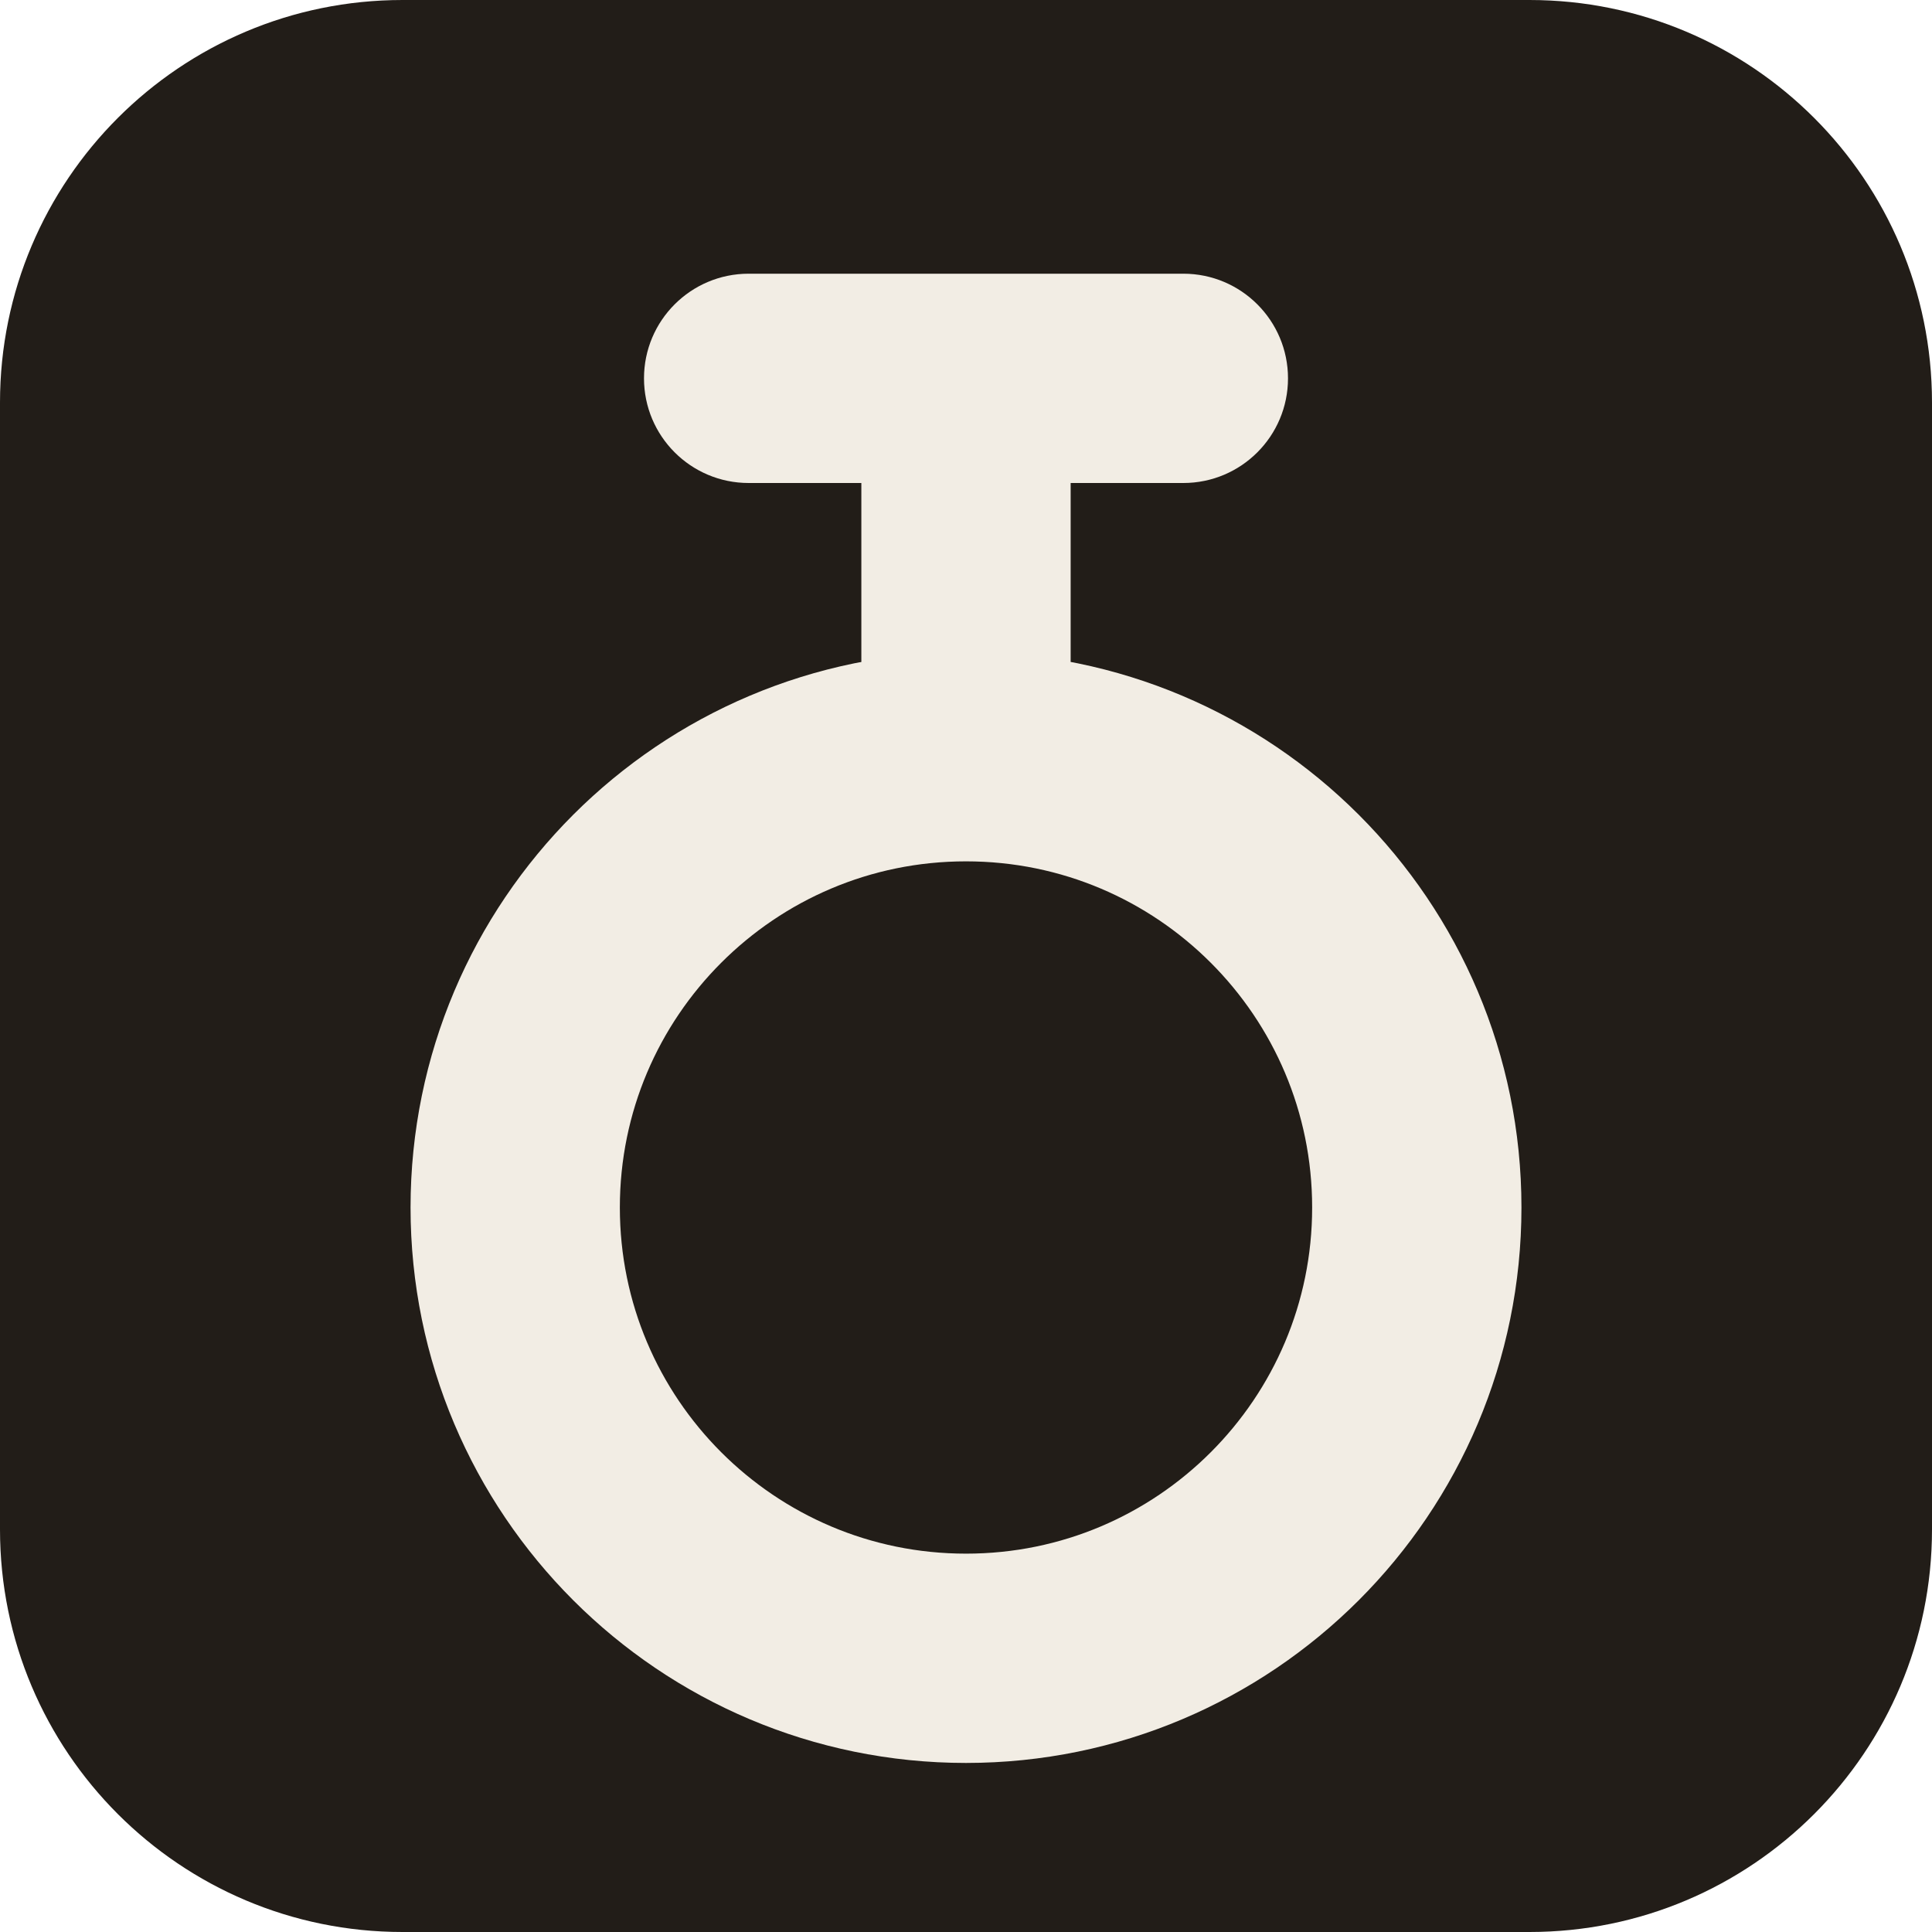
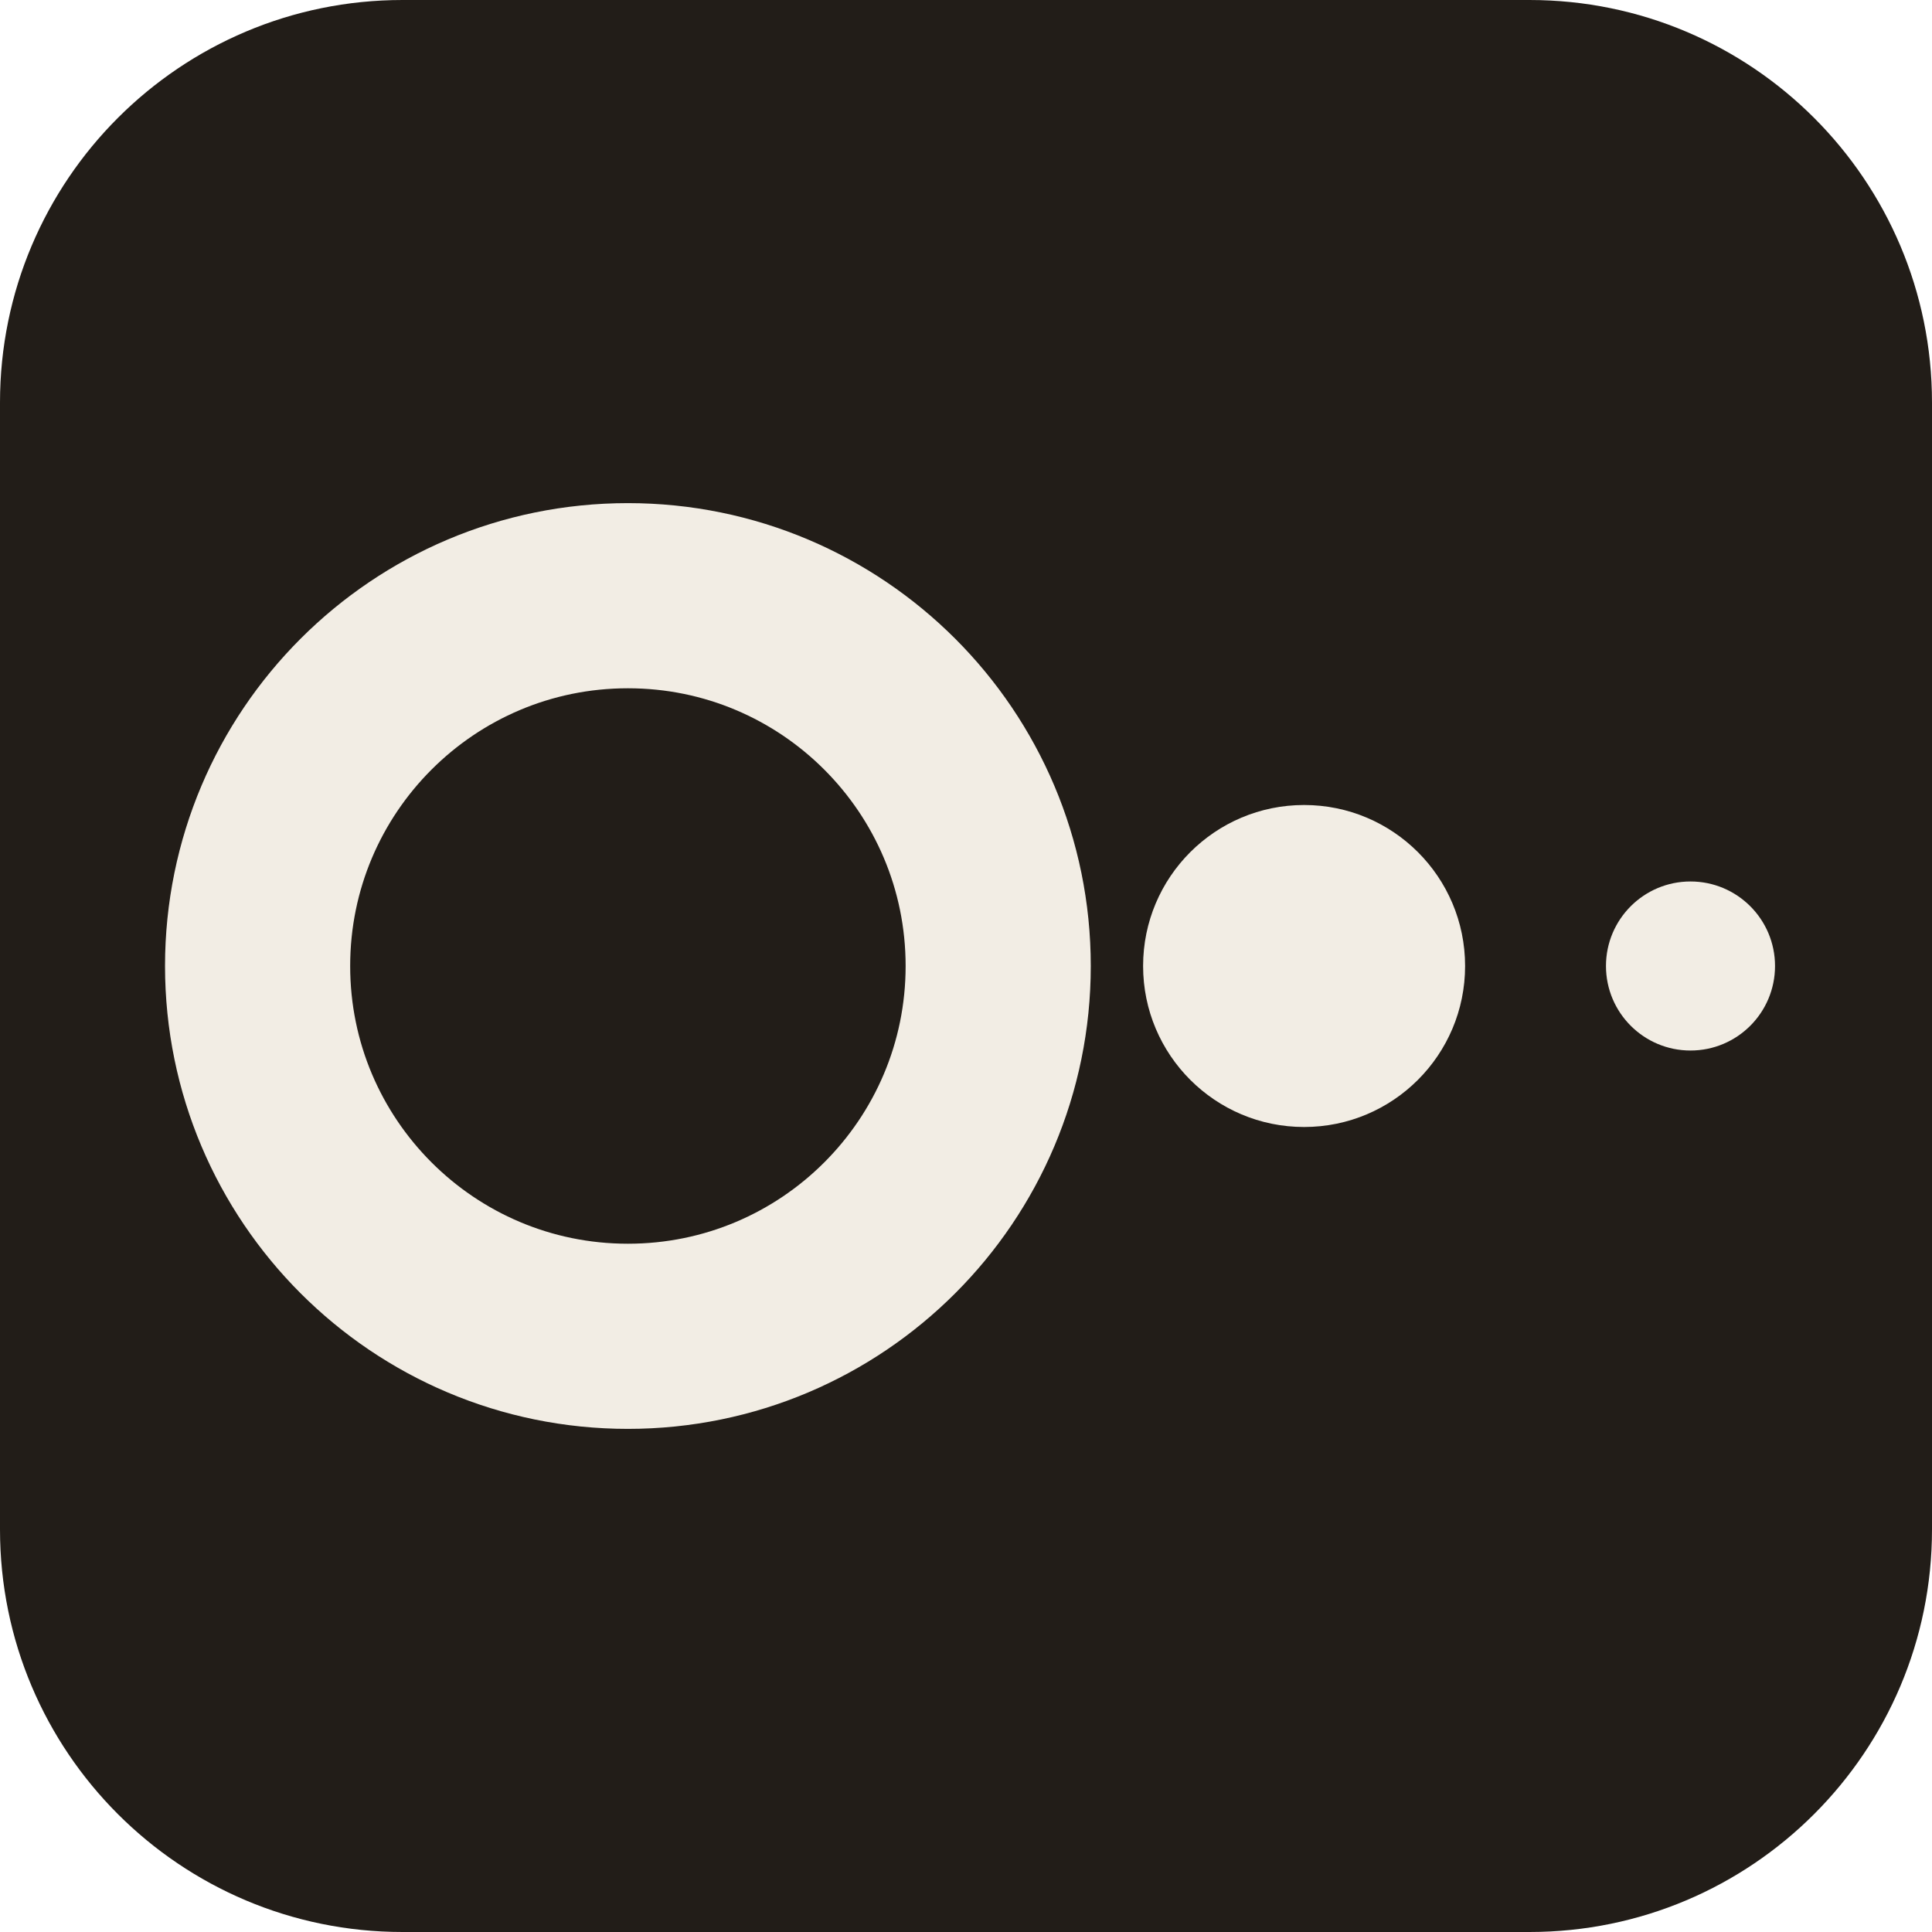
<svg xmlns="http://www.w3.org/2000/svg" viewBox="0 0 24 24" fill="none">
  <rect width="24" height="24" rx="5" fill="#221D18" />
-   <rect x="8" y="3.4" width="8" height="2.6" rx="1.3" fill="#F2EDE4" />
-   <path d="M12 6v2.2" stroke="#F2EDE4" stroke-width="2.6" stroke-linecap="round" />
-   <circle cx="12" cy="15" r="5.6" stroke="#F2EDE4" stroke-width="2.6" />
+   <circle cx="7.8" cy="12" r="4.6" stroke="#F2EDE4" stroke-width="2.3" />
+   <circle cx="16.2" cy="12" r="2" fill="#F2EDE4" />
+   <circle cx="21" cy="12" r="1.05" fill="#F2EDE4" />
</svg>
